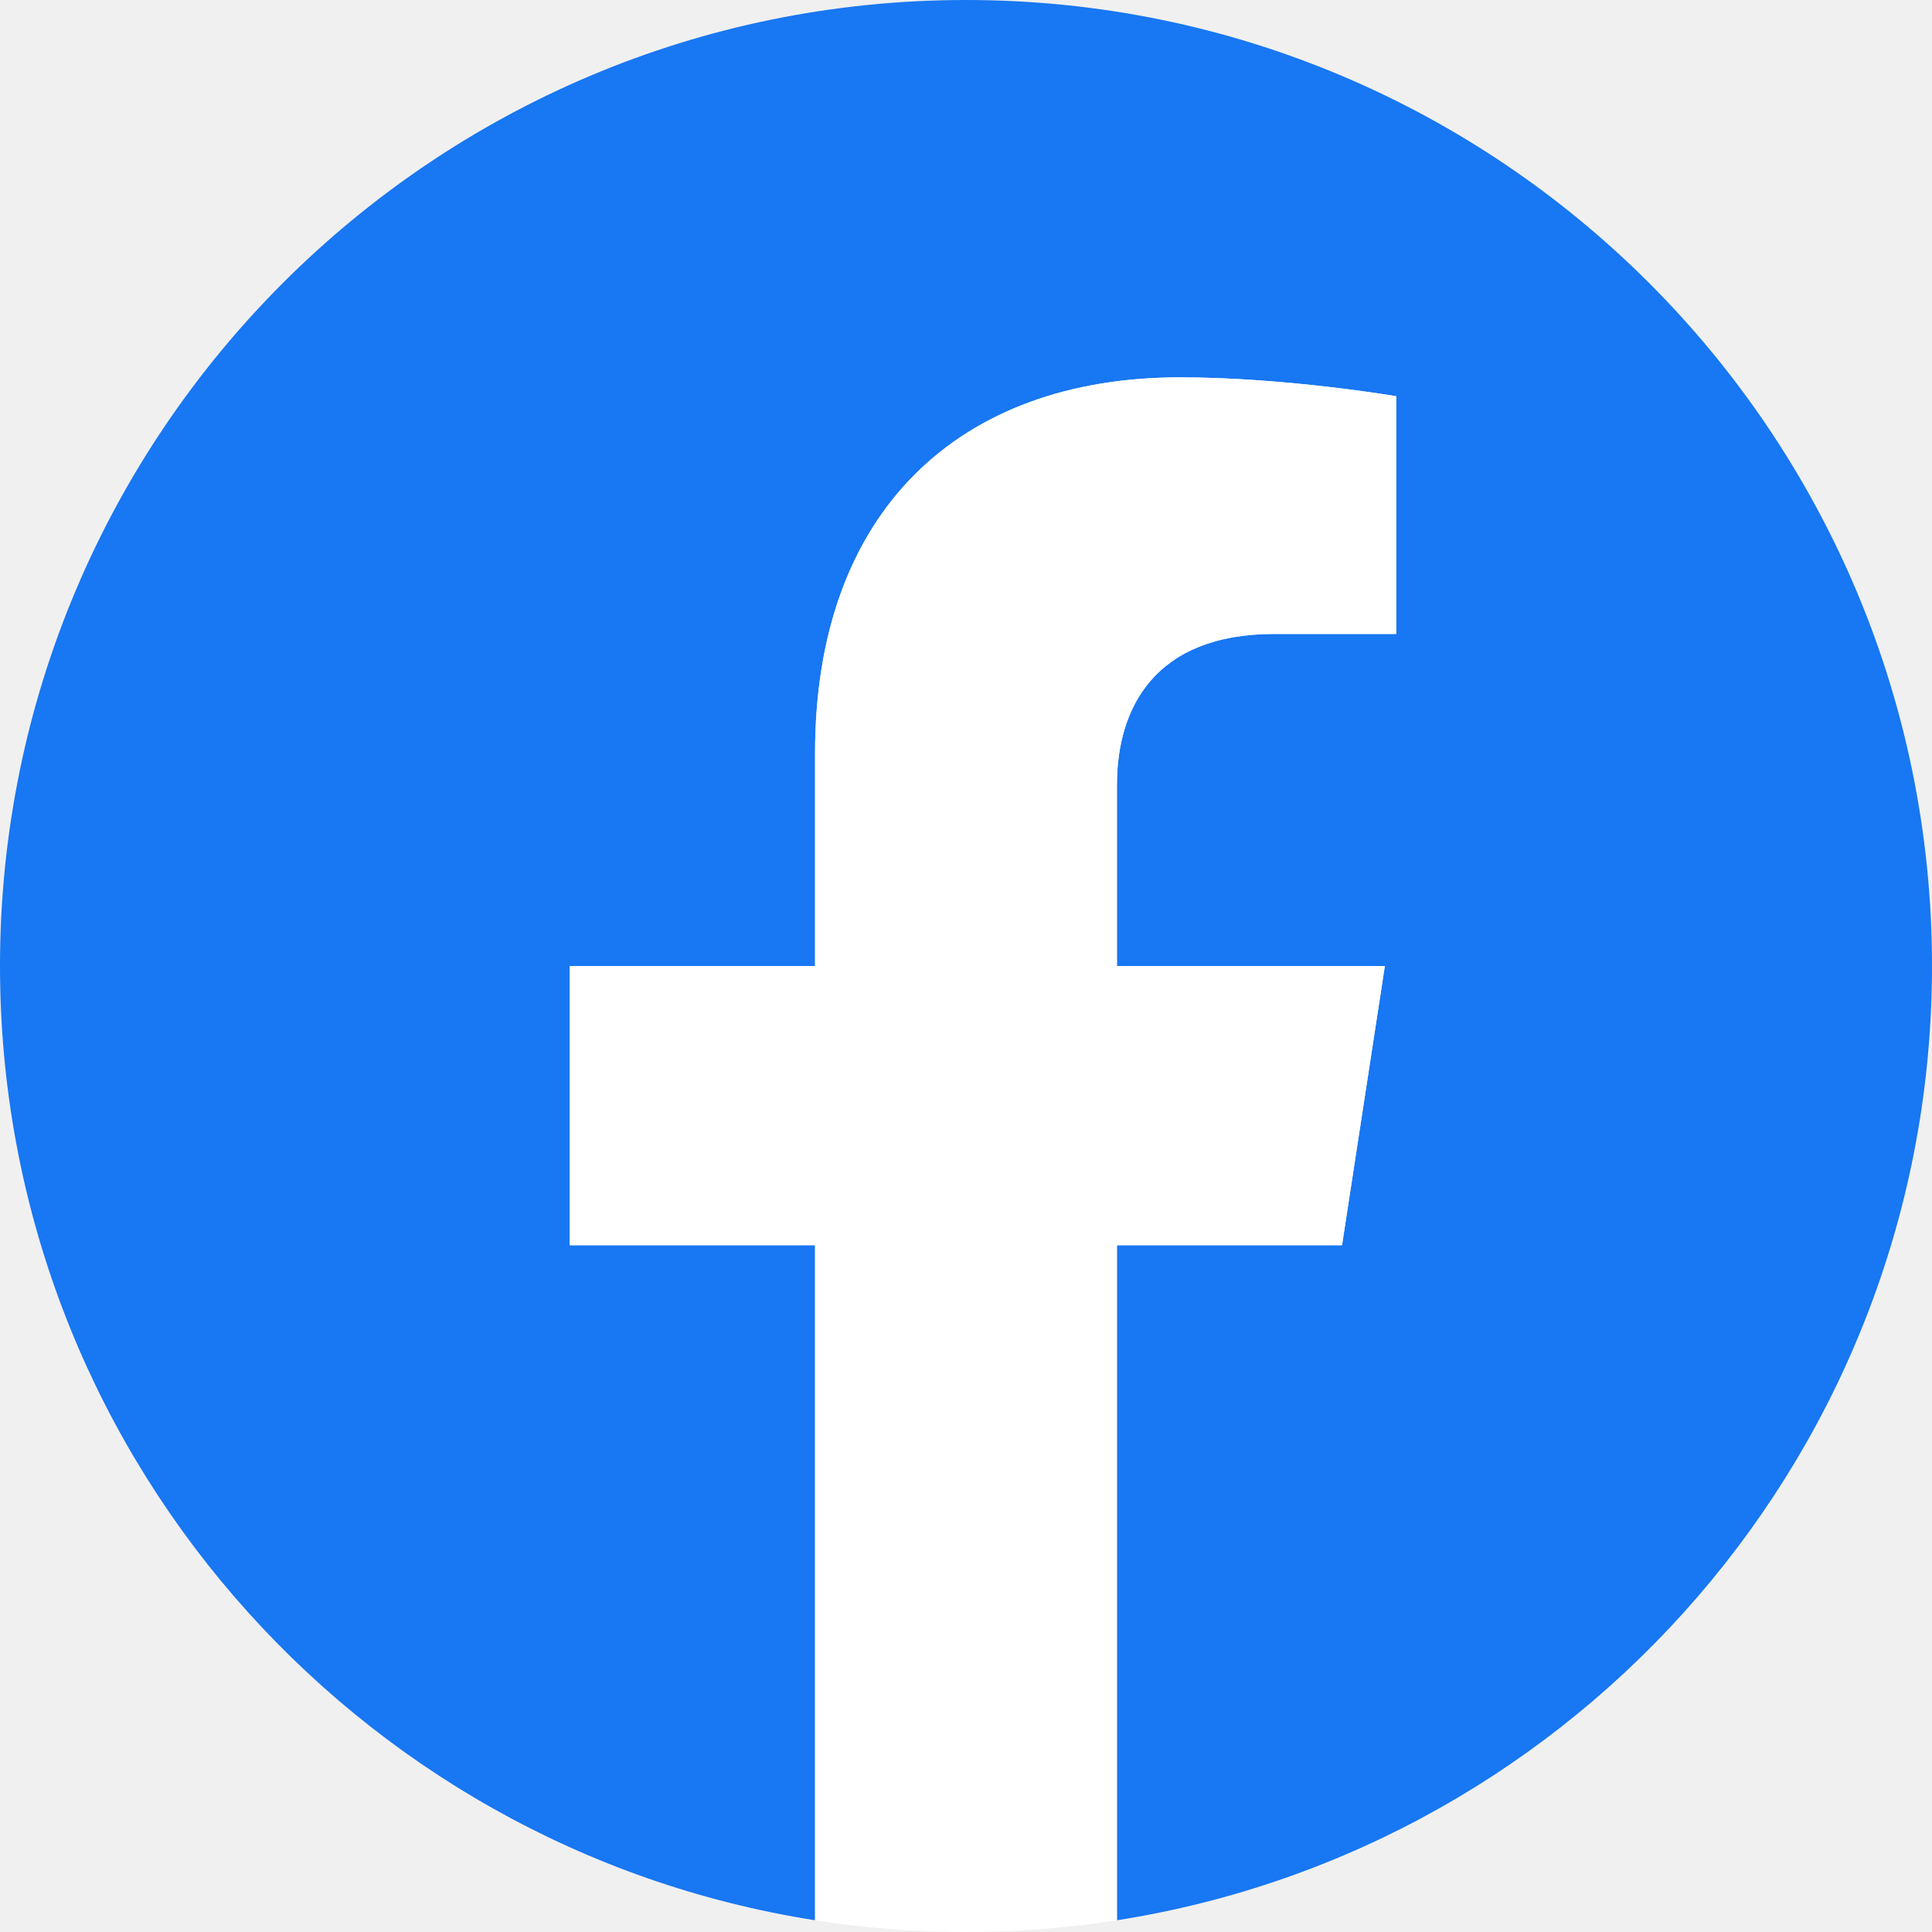
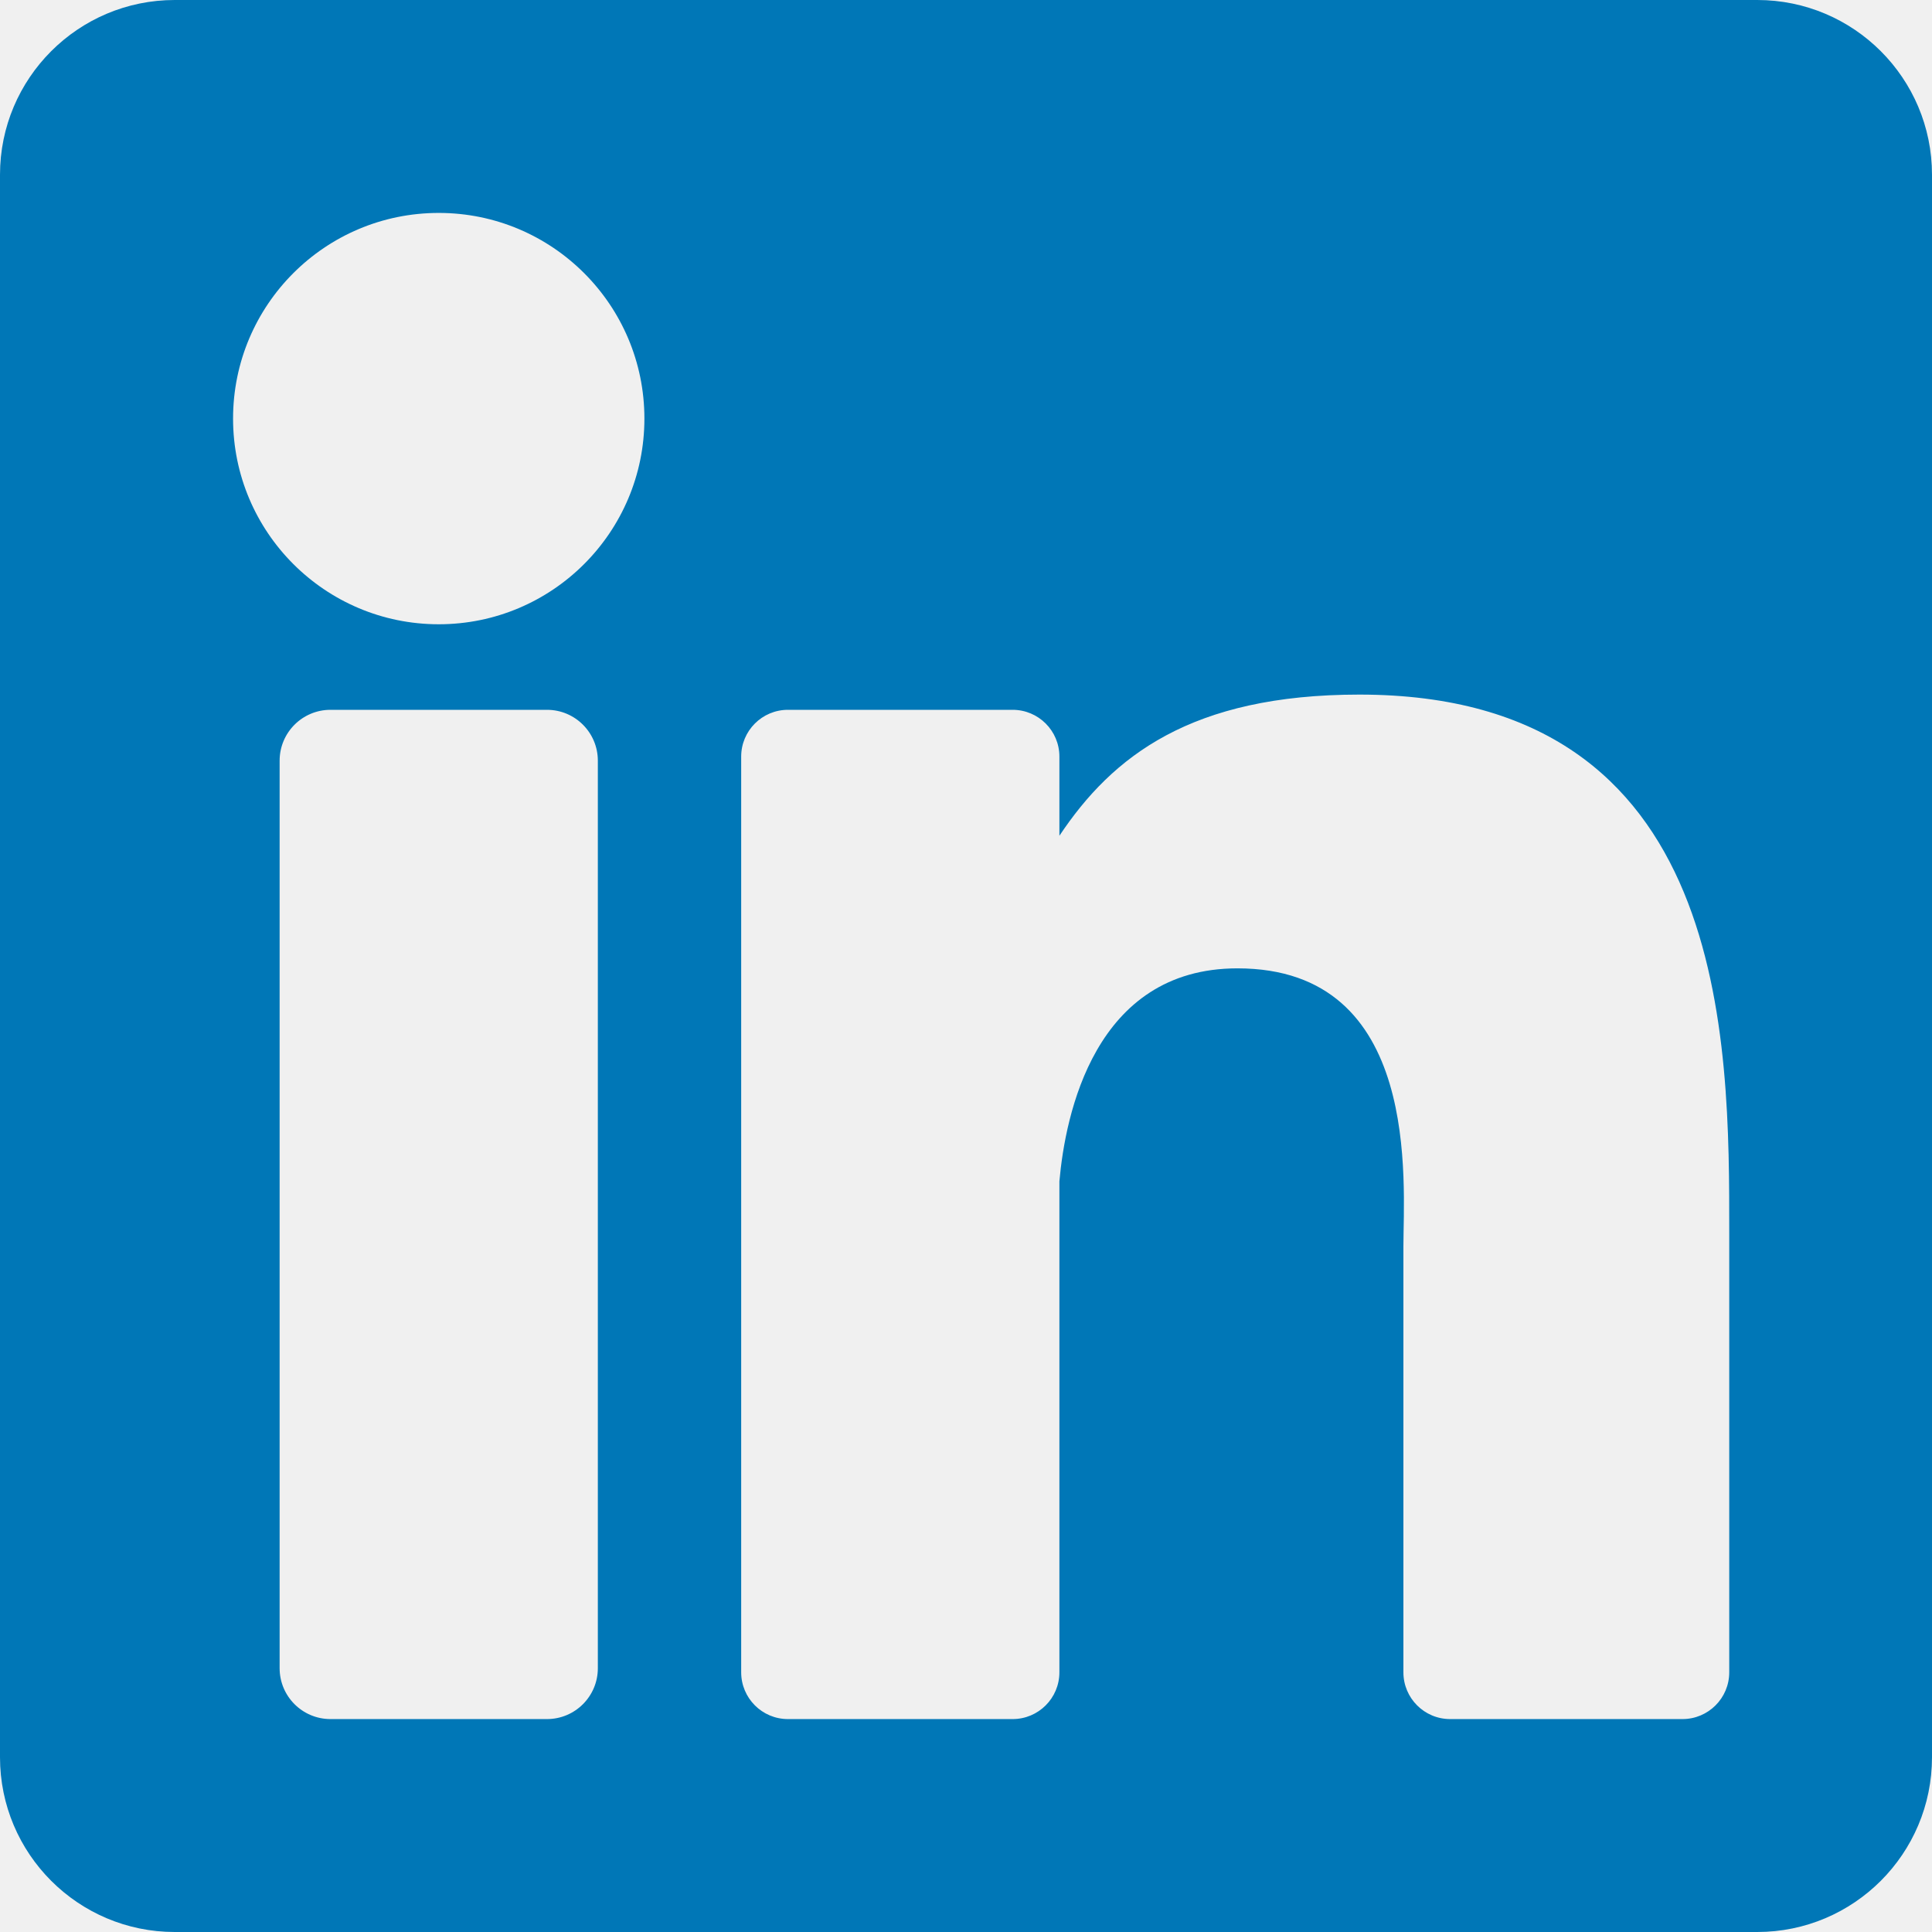
- <svg xmlns="http://www.w3.org/2000/svg" height="100%" style="fill-rule:evenodd;clip-rule:evenodd;stroke-linejoin:round;stroke-miterlimit:2;" version="1.1" viewBox="0 0 512 512" width="100%" xml:space="preserve">
+ <svg xmlns="http://www.w3.org/2000/svg" version="1.1" id="Layer_1" x="0px" y="0px" viewBox="0 0 382 382" style="enable-background:new 0 0 382 382;" xml:space="preserve">
+   <path style="fill:#0077B7;" d="M347.445,0H34.555C15.471,0,0,15.471,0,34.555v312.889C0,366.529,15.471,382,34.555,382h312.889  C366.529,382,382,366.529,382,347.444V34.555C382,15.471,366.529,0,347.445,0z M118.207,329.844c0,5.554-4.502,10.056-10.056,10.056  H65.345c-5.554,0-10.056-4.502-10.056-10.056V150.403c0-5.554,4.502-10.056,10.056-10.056h42.806  c5.554,0,10.056,4.502,10.056,10.056V329.844z M86.748,123.432c-22.459,0-40.666-18.207-40.666-40.666S64.289,42.1,86.748,42.1  s40.666,18.207,40.666,40.666S109.208,123.432,86.748,123.432z M341.91,330.654c0,5.106-4.14,9.246-9.246,9.246H286.73  c-5.106,0-9.246-4.14-9.246-9.246v-84.168c0-12.556,3.683-55.021-32.813-55.021c-28.309,0-34.051,29.066-35.204,42.11v97.079  c0,5.106-4.139,9.246-9.246,9.246h-44.426c-5.106,0-9.246-4.14-9.246-9.246V149.593c0-5.106,4.14-9.246,9.246-9.246h44.426  c5.106,0,9.246,4.14,9.246,9.246v15.655c10.497-15.753,26.097-27.912,59.312-27.912c73.552,0,73.131,68.716,73.131,106.472  L341.91,330.654L341.91,330.654z" />
  <g>
-     <path d="M512,256c0,-141.385 -114.615,-256 -256,-256c-141.385,0 -256,114.615 -256,256c0,127.777 93.616,233.685 216,252.89l0,-178.89l-65,0l0,-74l65,0l0,-56.4c0,-64.16 38.219,-99.6 96.695,-99.6c28.009,0 57.305,5 57.305,5l0,63l-32.281,0c-31.801,0 -41.719,19.733 -41.719,39.978l0,48.022l71,0l-11.35,74l-59.65,0l0,178.89c122.385,-19.205 216,-125.113 216,-252.89Z" style="fill:#1877f2;fill-rule:nonzero;" />
-     <path d="M355.65,330l11.35,-74l-71,0l0,-48.022c0,-20.245 9.917,-39.978 41.719,-39.978l32.281,0l0,-63c0,0 -29.297,-5 -57.305,-5c-58.476,0 -96.695,35.44 -96.695,99.6l0,56.4l-65,0l0,74l65,0l0,178.89c13.033,2.045 26.392,3.11 40,3.11c13.608,0 26.966,-1.065 40,-3.11l0,-178.89l59.65,0Z" style="fill:#fff;fill-rule:nonzero;" />
-   </g>
+ </g>
+   <g>
+ </g>
+   <g>
+ </g>
+   <g>
+ </g>
+   <g>
+ </g>
+   <g>
+ </g>
+   <g>
+ </g>
+   <g>
+ </g>
+   <g>
+ </g>
+   <g>
+ </g>
+   <g>
+ </g>
+   <g>
+ </g>
+   <g>
+ </g>
+   <g>
+ </g>
+   <g>
+ </g>
</svg>
